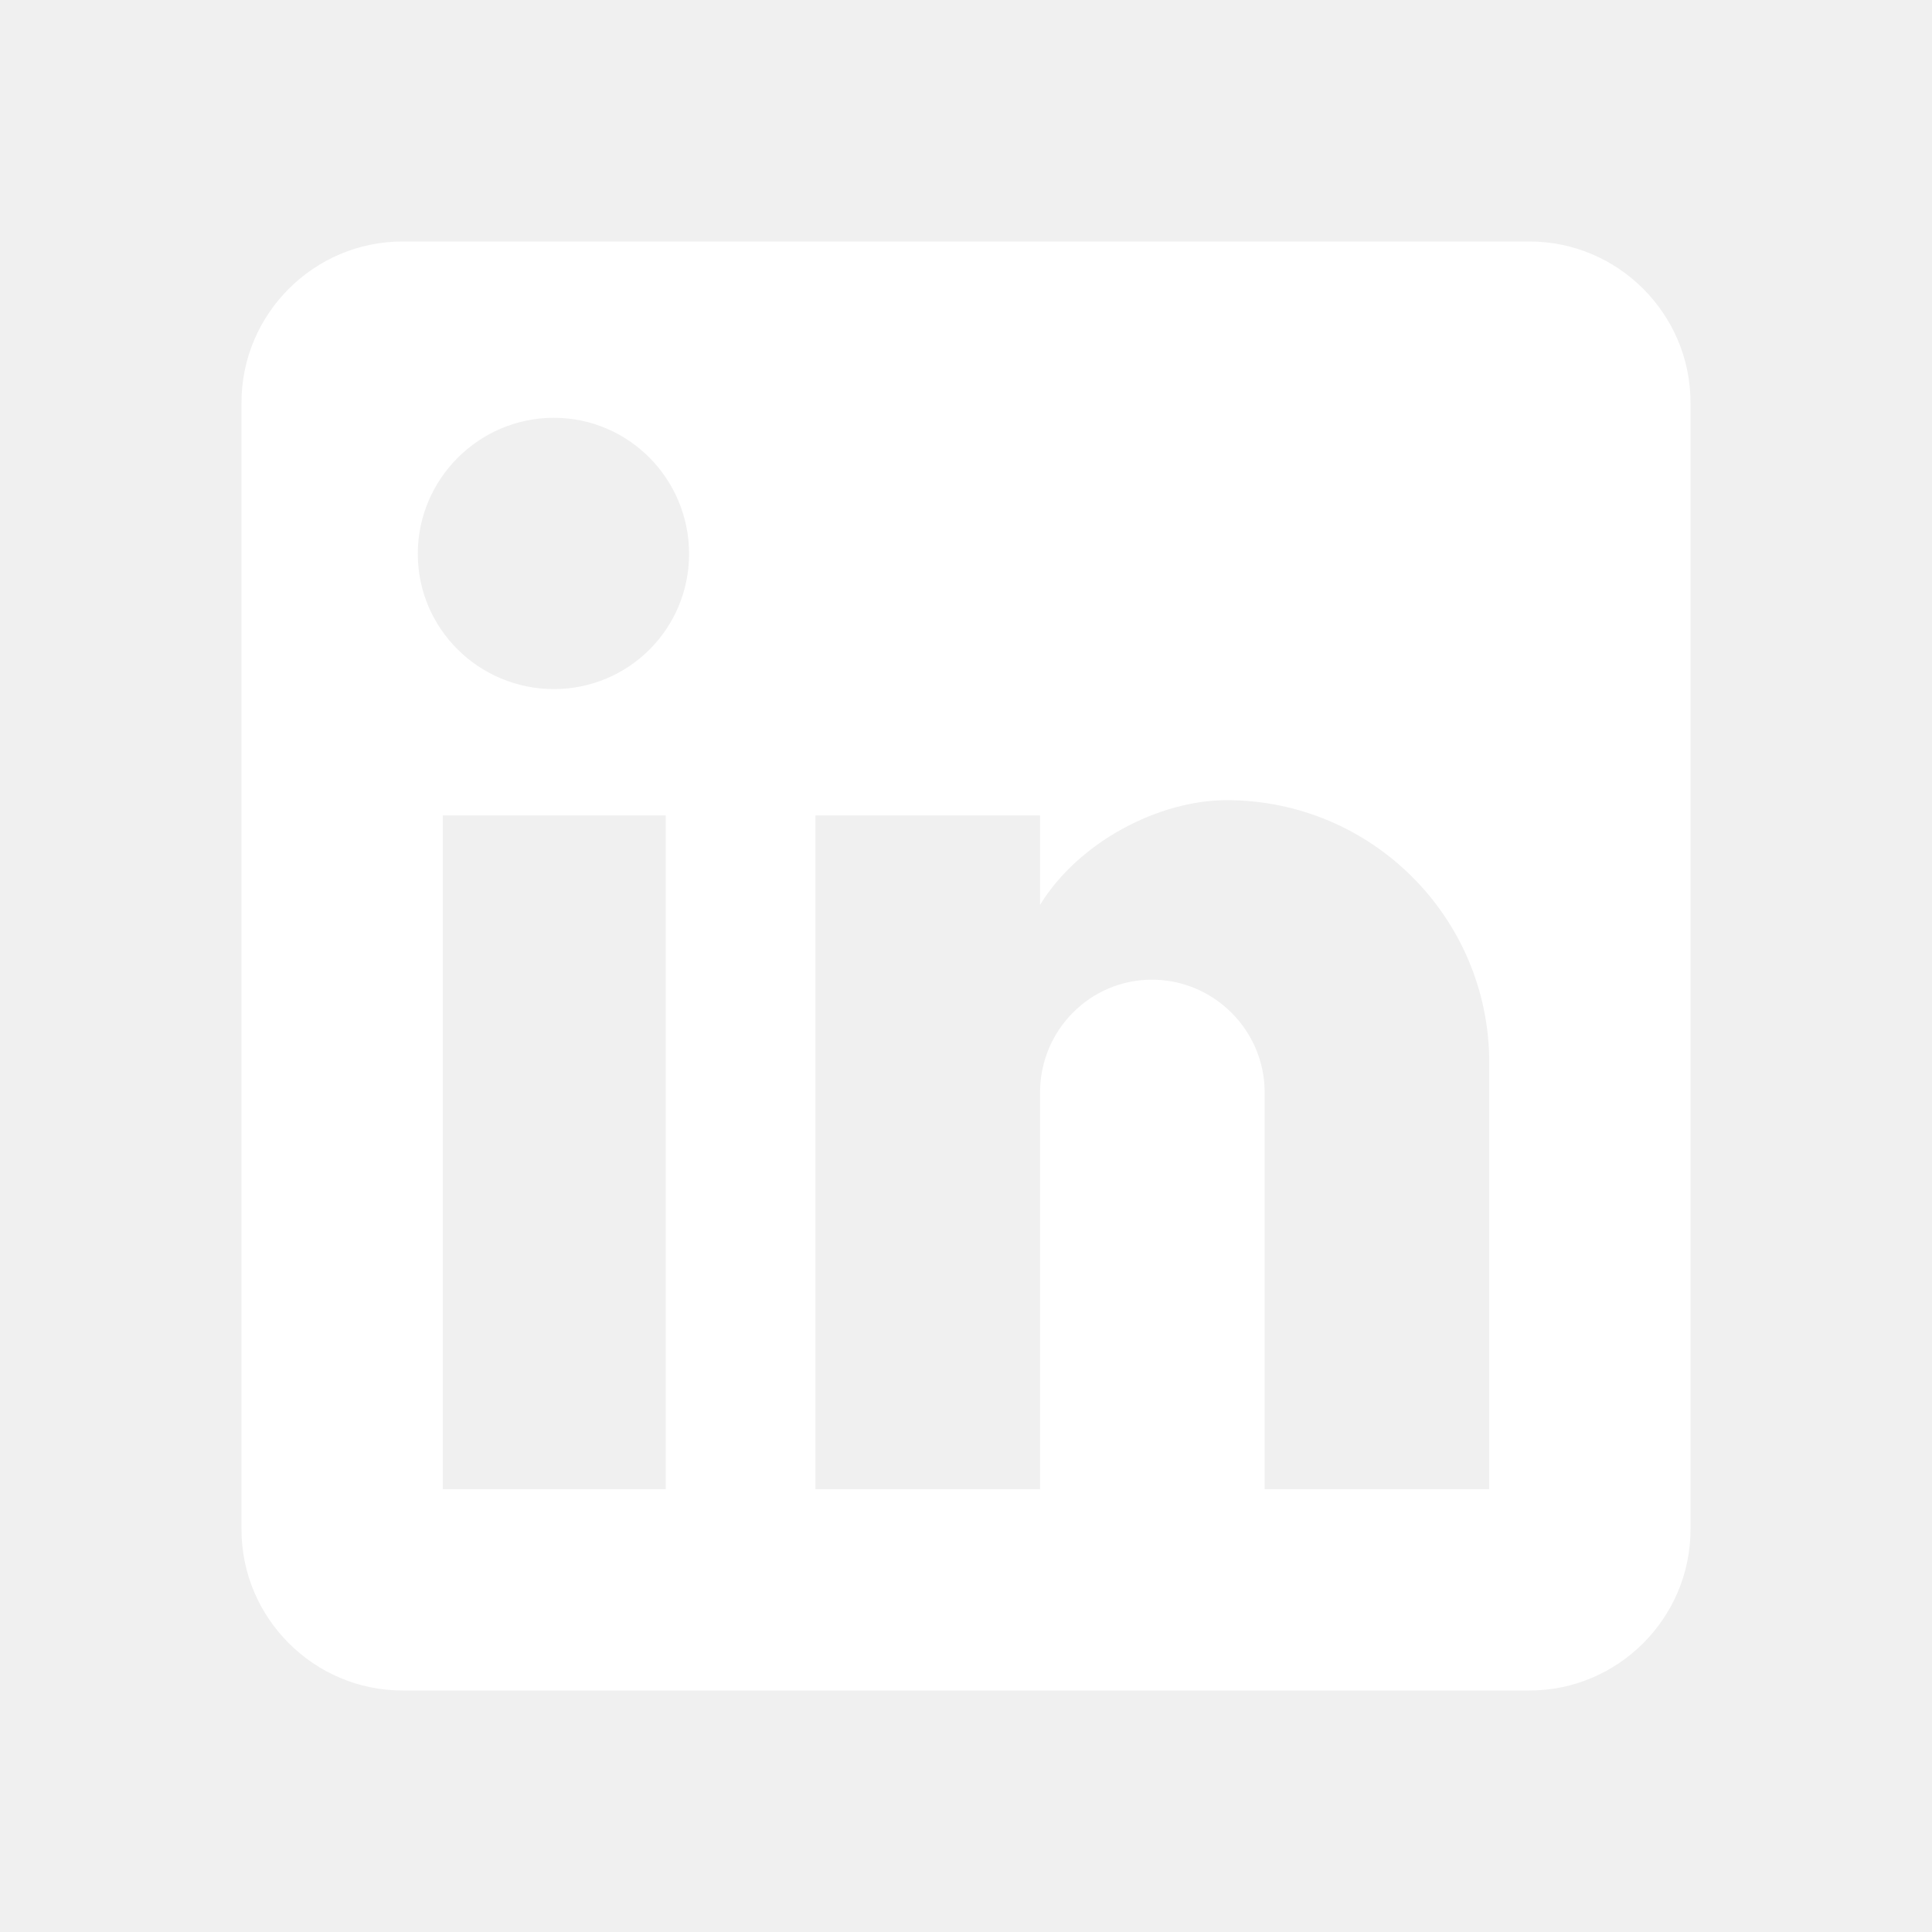
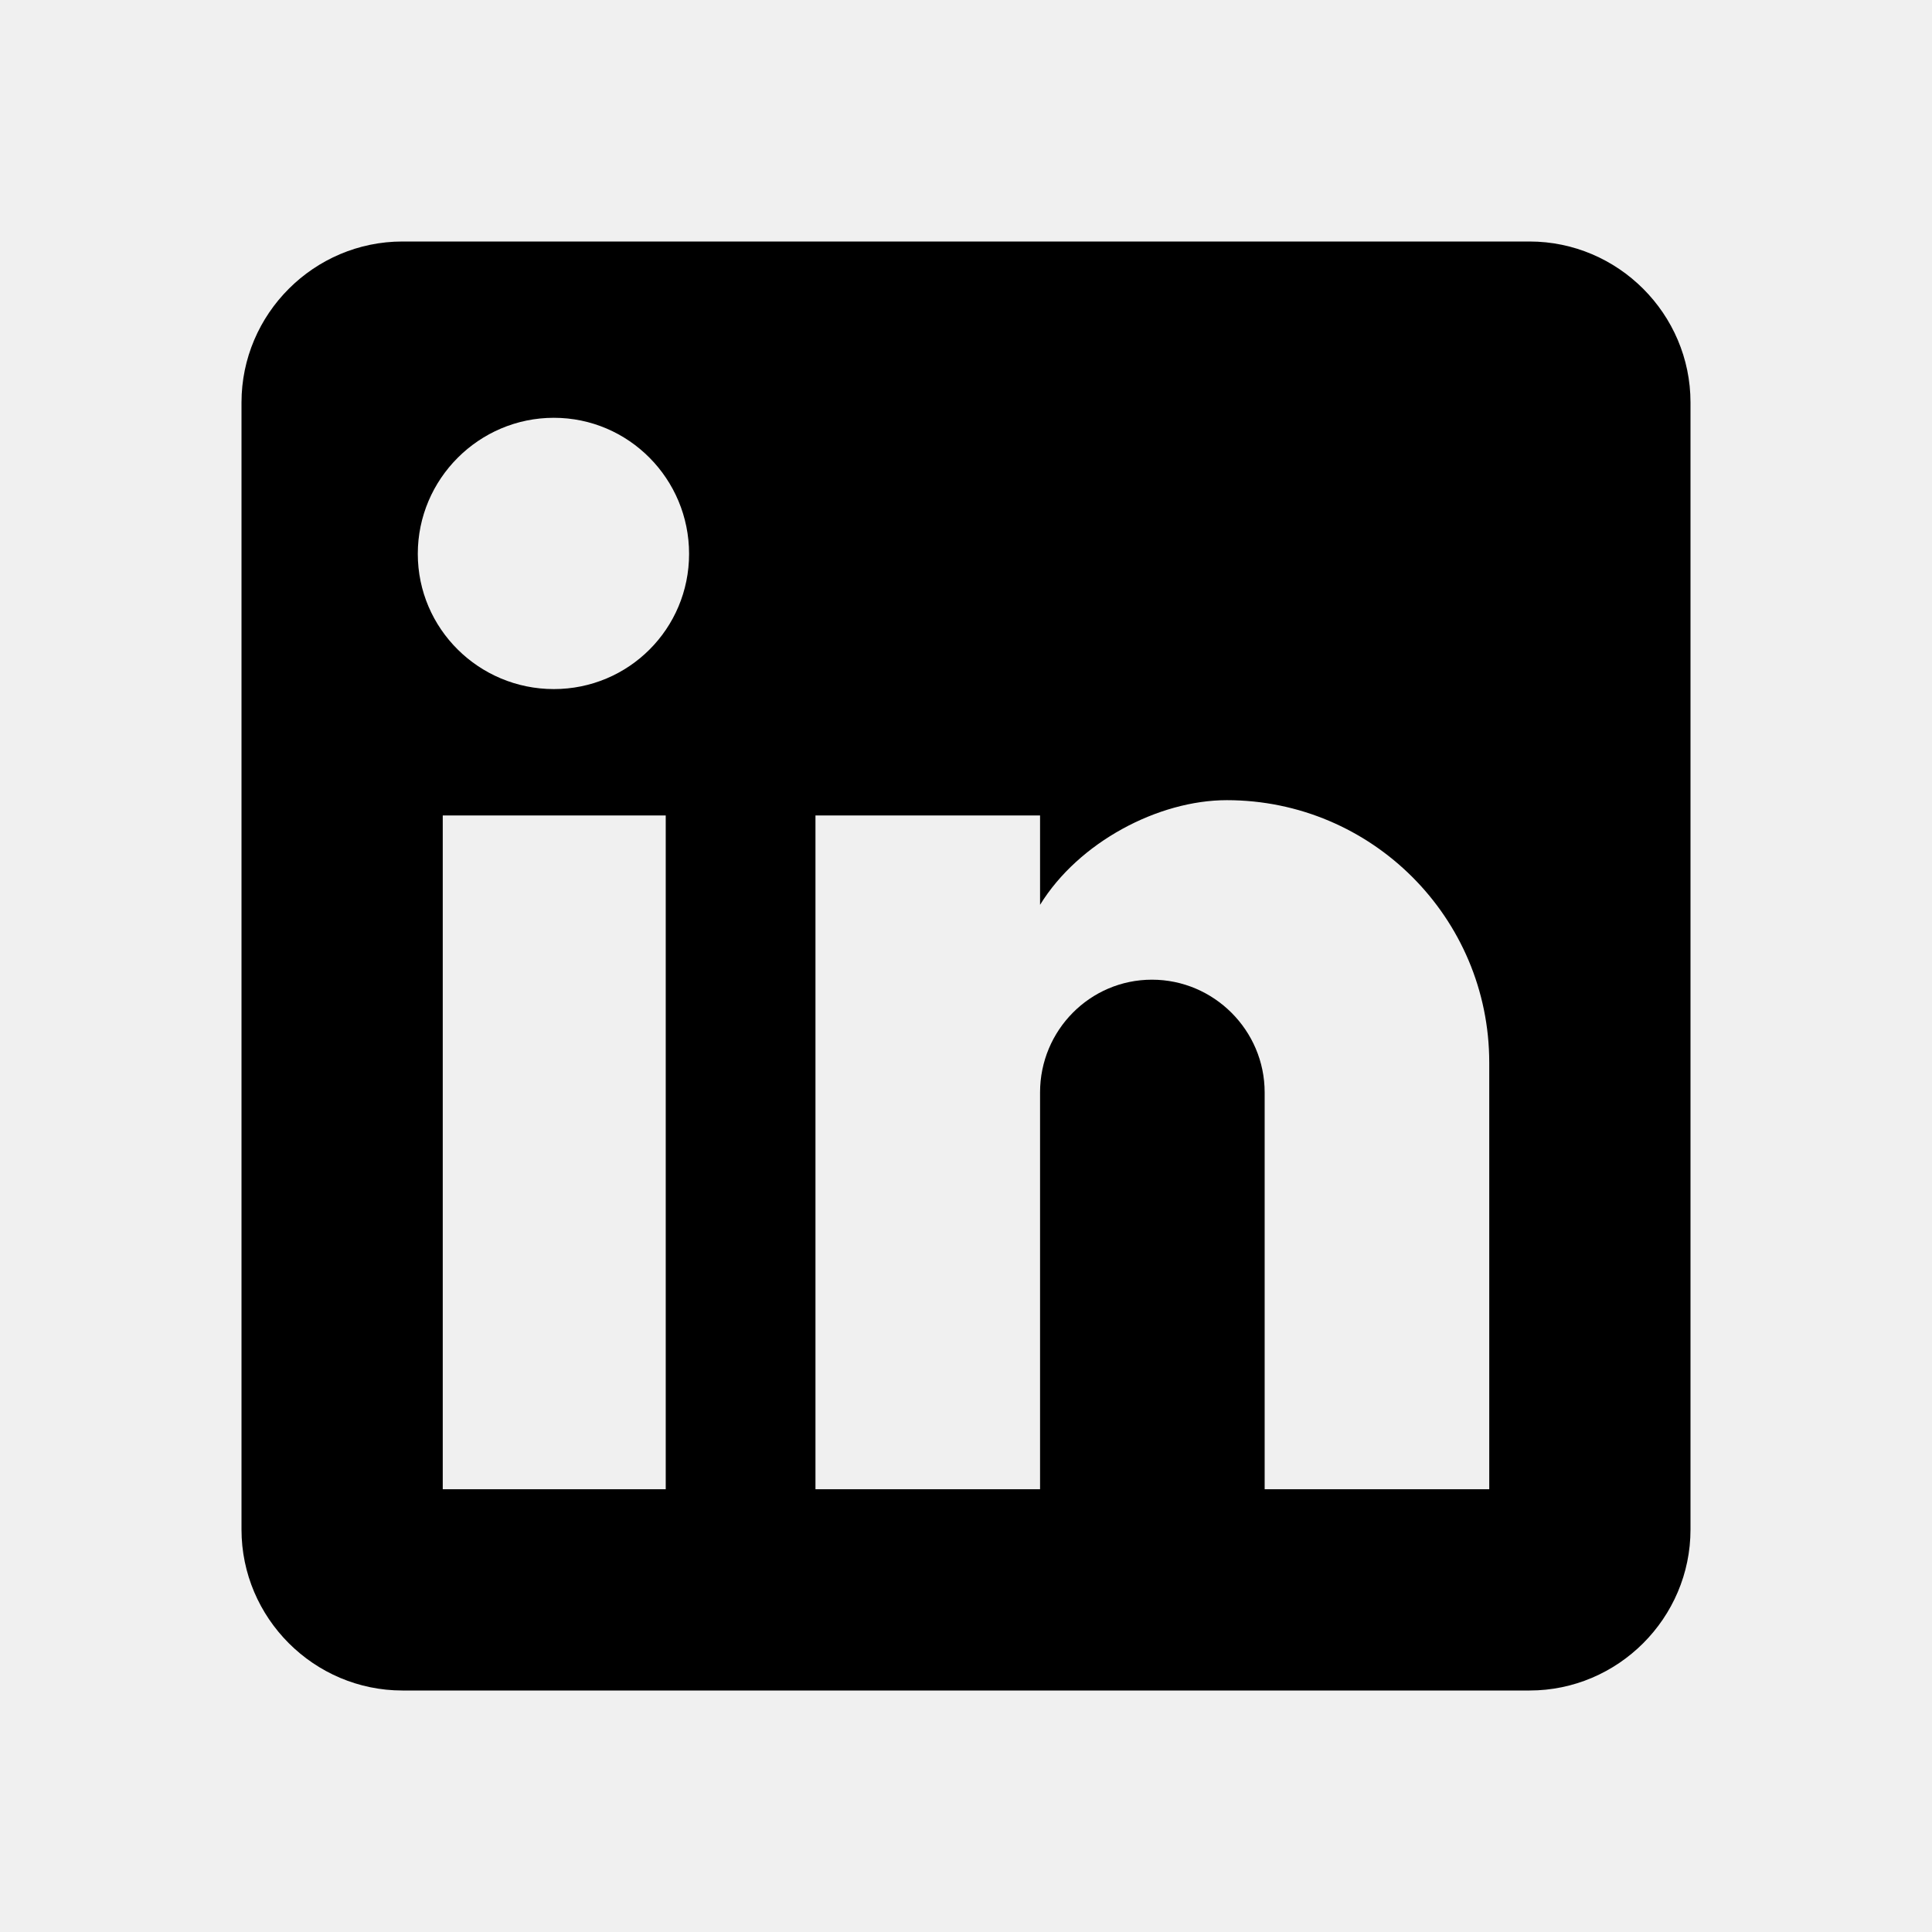
<svg xmlns="http://www.w3.org/2000/svg" version="1.1" width="24" height="24" viewBox="0 0 24 24">
-   <path fill="#ffffff" d="M19,3C20.1,3 21,3.9 21,5V19C21,20.1 20.1,21 19,21H5C3.9,21 3,20.1 3,19V5C3,3.9 3.9,3 5,3H19M18.5,18.5V13.2C18.5,11.4 17.04,9.94 15.24,9.94C14.39,9.94 13.4,10.46 12.92,11.24V10.13H10.13V18.5H12.92V13.57C12.92,12.8 13.54,12.17 14.31,12.17C15.08,12.17 15.71,12.8 15.71,13.57V18.5H18.5M6.88,8.56C7.81,8.56 8.56,7.81 8.56,6.88C8.56,5.95 7.81,5.19 6.88,5.19C5.95,5.19 5.19,5.95 5.19,6.88C5.19,7.81 5.95,8.56 6.88,8.56M8.27,18.5V10.13H5.5V18.5H8.27Z" />
+   <path d="M19,3C20.1,3 21,3.9 21,5V19C21,20.1 20.1,21 19,21H5C3.9,21 3,20.1 3,19V5C3,3.9 3.9,3 5,3H19M18.5,18.5V13.2C18.5,11.4 17.04,9.94 15.24,9.94C14.39,9.94 13.4,10.46 12.92,11.24V10.13H10.13V18.5H12.92V13.57C12.92,12.8 13.54,12.17 14.31,12.17C15.08,12.17 15.71,12.8 15.71,13.57V18.5H18.5M6.88,8.56C7.81,8.56 8.56,7.81 8.56,6.88C8.56,5.95 7.81,5.19 6.88,5.19C5.95,5.19 5.19,5.95 5.19,6.88C5.19,7.81 5.95,8.56 6.88,8.56M8.27,18.5V10.13H5.5V18.5H8.27Z" />
</svg>
